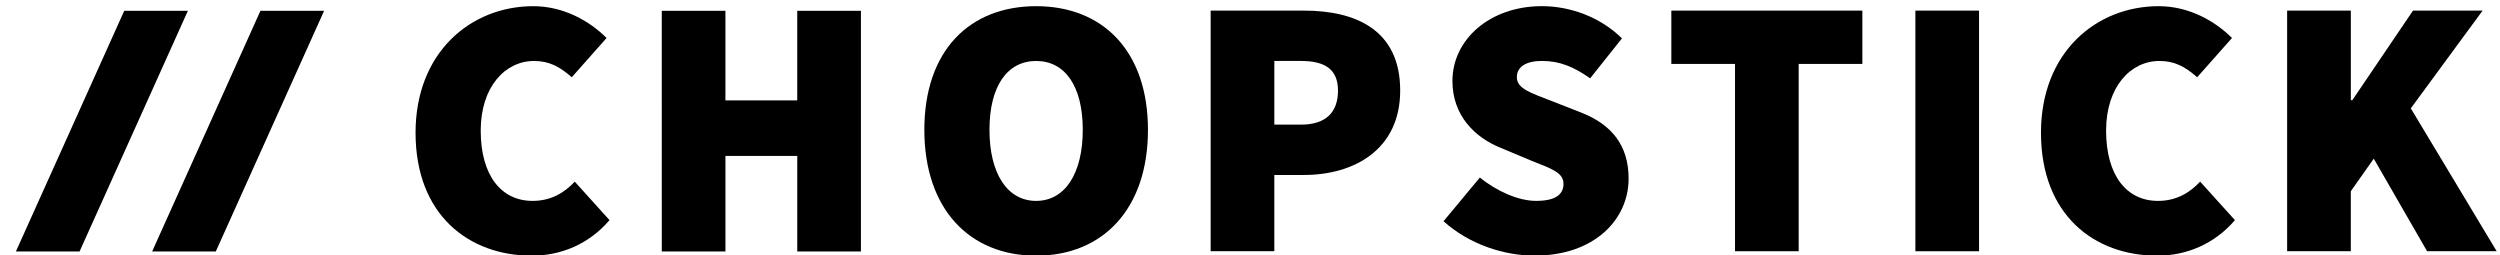
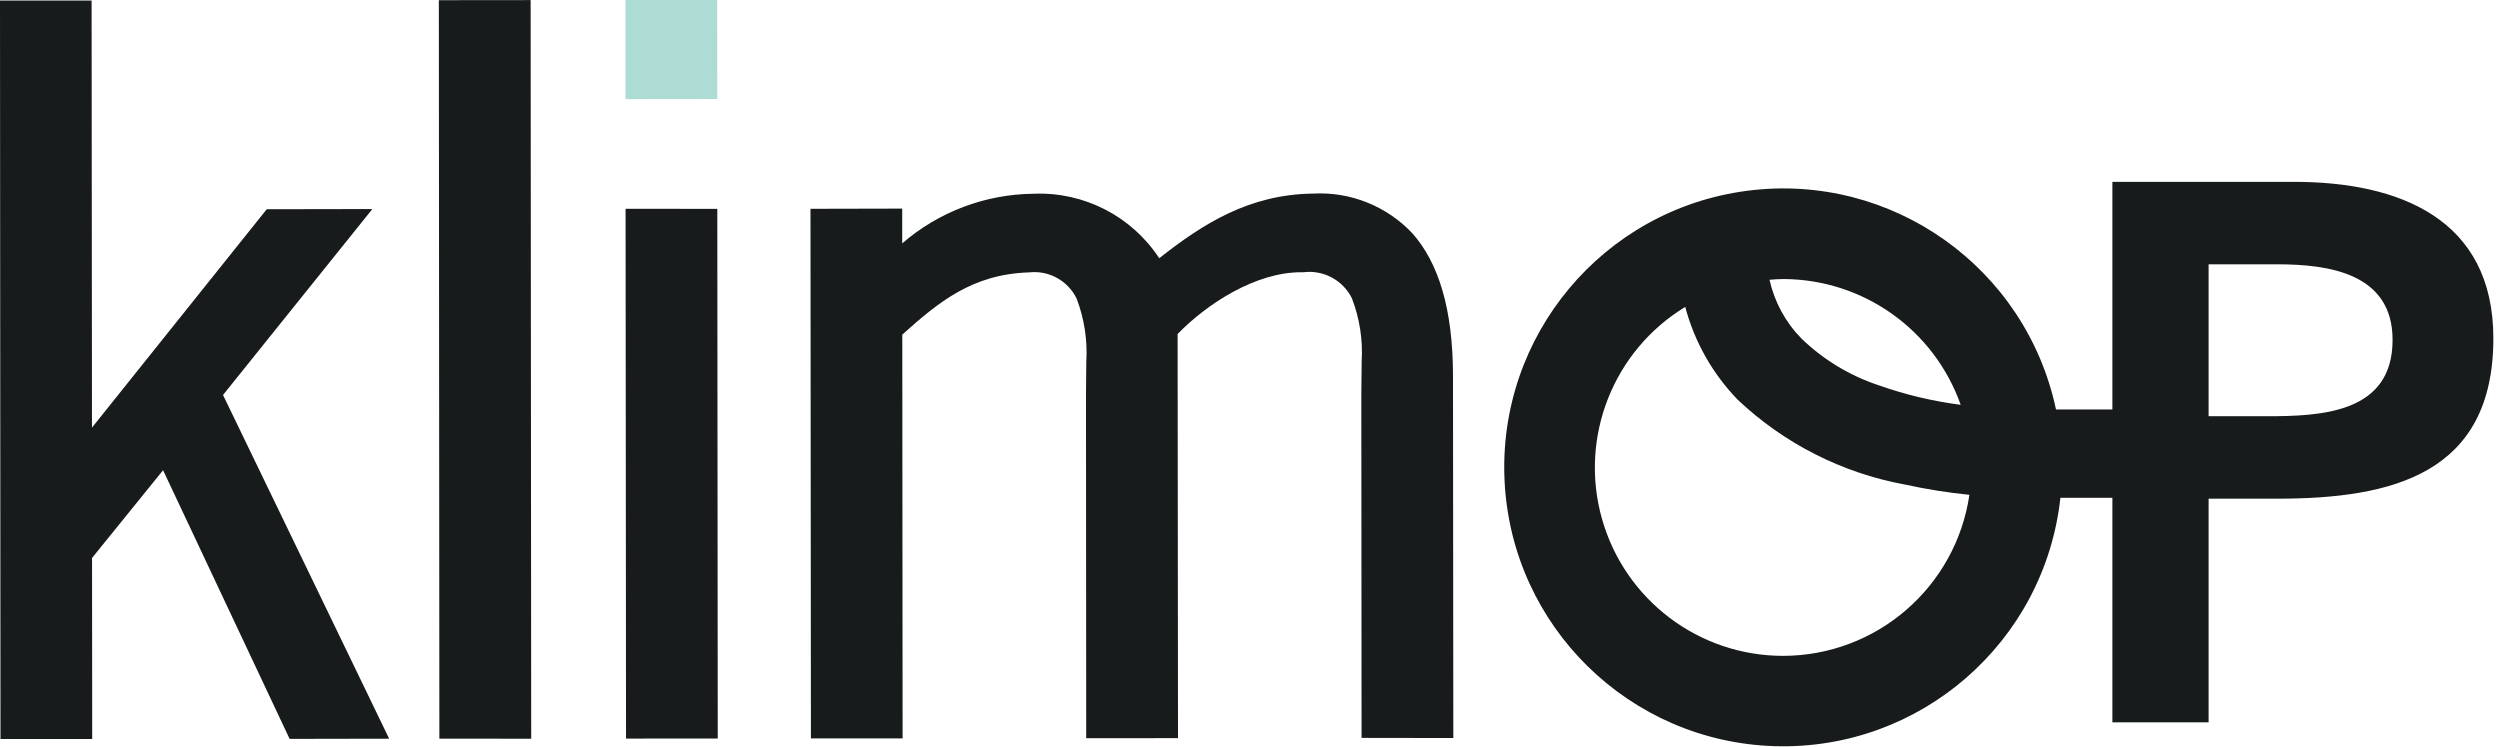
- <svg xmlns="http://www.w3.org/2000/svg" width="157px" height="16px" viewBox="0 0 157 16" version="1.1">
-   <description>Created with Sketch (http://www.bohemiancoding.com/sketch)</description>
-   <defs />
-   <g id="Page 1" stroke="none" stroke-width="1" fill="none" fill-rule="evenodd">
-     <g id="Artboard 1" fill="#000000">
-       <g id="Layer_1" transform="translate(1, 0)">
-         <g id="Page_1">
-           <g id="logo">
-             <g id="Layer_1_1_">
-               <path d="M32.49,0.388 C34.395,0.388 36.023,1.319 37.093,2.386 L34.907,4.851 C34.163,4.201 33.512,3.829 32.537,3.829 C30.723,3.829 29.189,5.457 29.189,8.2 C29.189,11.036 30.491,12.616 32.443,12.616 C33.605,12.616 34.442,12.104 35.094,11.407 L37.278,13.825 C36,15.314 34.256,16.056 32.397,16.056 C28.444,16.056 25.097,13.5 25.097,8.339 C25.096,3.27 28.584,0.388 32.49,0.388 L32.49,0.388 L32.49,0.388 Z M32.49,0.388" id="Shape" />
-               <path d="M40.559,0.679 L44.557,0.679 L44.557,6.304 L49.067,6.304 L49.067,0.679 L53.066,0.679 L53.066,15.79 L49.068,15.79 L49.068,9.791 L44.558,9.791 L44.558,15.79 L40.56,15.79 L40.559,0.679 L40.559,0.679 Z M40.559,0.679" id="Shape_1_" />
-               <path d="M57.049,8.153 C57.049,3.179 59.885,0.388 64.071,0.388 C68.255,0.388 71.092,3.2 71.092,8.153 C71.092,13.127 68.255,16.056 64.071,16.056 C59.885,16.056 57.049,13.127 57.049,8.153 L57.049,8.153 L57.049,8.153 Z M66.998,8.153 C66.998,5.409 65.883,3.829 64.069,3.829 C62.255,3.829 61.139,5.41 61.139,8.153 C61.139,10.895 62.255,12.616 64.069,12.616 C65.883,12.616 66.998,10.895 66.998,8.153 L66.998,8.153 L66.998,8.153 Z M66.998,8.153" id="Shape_2_" />
-               <path d="M75.029,0.666 L80.888,0.666 C84.142,0.666 86.932,1.876 86.932,5.687 C86.932,9.385 84.049,10.988 80.888,10.988 L79.027,10.988 L79.027,15.777 L75.029,15.777 L75.029,0.666 L75.029,0.666 Z M80.702,7.827 C82.282,7.827 83.026,7.037 83.026,5.687 C83.026,4.34 82.188,3.828 80.702,3.828 L79.028,3.828 L79.028,7.827 L80.702,7.827 L80.702,7.827 L80.702,7.827 Z M80.702,7.827" id="Shape_3_" />
-               <path d="M91.934,11.15 C93.003,12.011 94.352,12.615 95.467,12.615 C96.676,12.615 97.187,12.22 97.187,11.546 C97.187,10.825 96.419,10.591 95.141,10.08 L93.258,9.291 C91.631,8.639 90.212,7.268 90.212,5.083 C90.212,2.503 92.537,0.386 95.838,0.386 C97.559,0.386 99.466,1.038 100.859,2.409 L98.861,4.919 C97.836,4.198 96.953,3.827 95.838,3.827 C94.862,3.827 94.258,4.176 94.258,4.85 C94.258,5.57 95.118,5.826 96.488,6.361 L98.326,7.081 C100.208,7.826 101.277,9.128 101.277,11.219 C101.277,13.775 99.138,16.053 95.374,16.053 C93.465,16.053 91.281,15.357 89.654,13.893 L91.934,11.15 L91.934,11.15 Z M91.934,11.15" id="Shape_4_" />
-               <path d="M107.959,4.014 L103.96,4.014 L103.96,0.666 L115.956,0.666 L115.956,4.014 L111.957,4.014 L111.957,15.777 L107.959,15.777 L107.959,4.014 L107.959,4.014 Z M107.959,4.014" id="Shape_5_" />
-               <path d="M119.286,0.666 L123.284,0.666 L123.284,15.778 L119.286,15.778 L119.286,0.666 L119.286,0.666 Z M119.286,0.666" id="Shape_6_" />
-               <path d="M134.565,0.388 C136.471,0.388 138.097,1.319 139.169,2.386 L136.982,4.851 C136.238,4.201 135.588,3.829 134.611,3.829 C132.799,3.829 131.263,5.457 131.263,8.2 C131.263,11.036 132.565,12.616 134.518,12.616 C135.681,12.616 136.517,12.104 137.169,11.407 L139.354,13.825 C138.075,15.314 136.333,16.056 134.473,16.056 C130.521,16.056 127.173,13.5 127.173,8.339 C127.171,3.27 130.659,0.388 134.565,0.388 L134.565,0.388 L134.565,0.388 Z M134.565,0.388" id="Shape_7_" />
-               <path d="M142.633,0.666 L146.632,0.666 L146.632,6.292 L146.725,6.292 L150.537,0.666 L154.908,0.666 L150.398,6.804 L155.791,15.776 L151.42,15.776 L148.072,9.964 L146.631,12.009 L146.631,15.776 L142.632,15.776 L142.632,0.666 L142.633,0.666 L142.633,0.666 Z M142.633,0.666" id="Shape_8_" />
-               <path d="M19.354,0.679 L15.356,0.679 L8.555,15.791 L12.553,15.791 L19.354,0.679 L19.354,0.679 Z M19.354,0.679" id="Shape_9_" />
-               <path d="M10.799,0.679 L6.802,0.679 L0,15.79 L3.998,15.79 L10.799,0.679 L10.799,0.679 Z M10.799,0.679" id="Shape_10_" />
-             </g>
-           </g>
-         </g>
-       </g>
-     </g>
-   </g>
+ <svg xmlns="http://www.w3.org/2000/svg" viewBox="0 0 134 40">
+   <defs>
+     <style>
+       .a {
+         fill: #acdcd4;
+       }
+ 
+       .b {
+         fill: #181b1b;
+       }
+     </style>
+   </defs>
+   <polygon class="a" points="33.528 0 38.442 0.001 38.445 4.782 38.445 5.307 33.529 5.313 33.528 0" />
+   <polygon class="b" points="0.026 39.609 0 0.027 4.91 0.028 4.93 22.92 14.297 11.215 19.958 11.205 11.954 21.171 20.859 39.594 15.523 39.604 8.741 25.203 4.934 29.906 4.942 39.609 0.026 39.609" />
+   <polygon class="b" points="23.55 39.591 23.522 0.01 28.442 0.005 28.472 39.069 28.473 39.596 23.55 39.591" />
+   <polygon class="b" points="33.531 11.191 38.448 11.195 38.471 39.059 38.471 39.584 33.555 39.588 33.531 11.191" />
+   <path class="b" d="M48.379,39.051V39.577l-4.914.003L43.442,11.192l4.916-.011.001,1.863a10.931,10.931,0,0,1,7.028-2.659l.027-.001A7.67,7.67,0,0,1,62.135,13.841c2.38-1.879,4.835-3.407,8.196-3.464.028-.002.044-.001.047-.001a6.807,6.807,0,0,1,5.327,2.131c1.382,1.561,2.174,4.014,2.176,7.647l.017,19.404L72.98,39.551l-.013-18.386v-.017c0-.563.018-1.165.018-1.765a8.051,8.051,0,0,0-.521-3.39,2.546,2.546,0,0,0-2.609-1.4c-.033-.001-.061-.003-.082-.001-2.467-.016-5.092,1.7-6.653,3.311l.021,21.662-4.92.003L58.209,21.167V21.116c0-.546.016-1.126.016-1.708a8.136,8.136,0,0,0-.517-3.402,2.52,2.52,0,0,0-2.561-1.405l-.016 0c-3.033.103-4.842,1.606-6.768,3.333Z" />
+   <path class="b" d="M122.963,9.747H113.224V21.949h-3.022a14.95,14.95,0,1,0,.236,4.734h2.786V38.718h5.157V26.729h3.682c6.138,0,11.581-1.31,11.581-8.594C133.644,11.712,128.57,9.747,122.963,9.747ZM105.092,21.698a21.406,21.406,0,0,1-4.411-1.053,10.886,10.886,0,0,1-4.129-2.505,6.524,6.524,0,0,1-1.706-3.145c.244-.018.487-.038.736-.038A10.108,10.108,0,0,1,105.092,21.698Zm-9.51,13.456a10.087,10.087,0,0,1-5.253-18.704,11.316,11.316,0,0,0,2.819,4.981,17.706,17.706,0,0,0,8.962,4.542,30.44,30.44,0,0,0,3.45.55A10.106,10.106,0,0,1,95.582,35.154ZM121.491,22.31h-3.11v-8.143h3.682c2.782,0,6.179.491,6.179,4.051C128.242,22.146,124.437,22.31,121.491,22.31Z" />
</svg>
